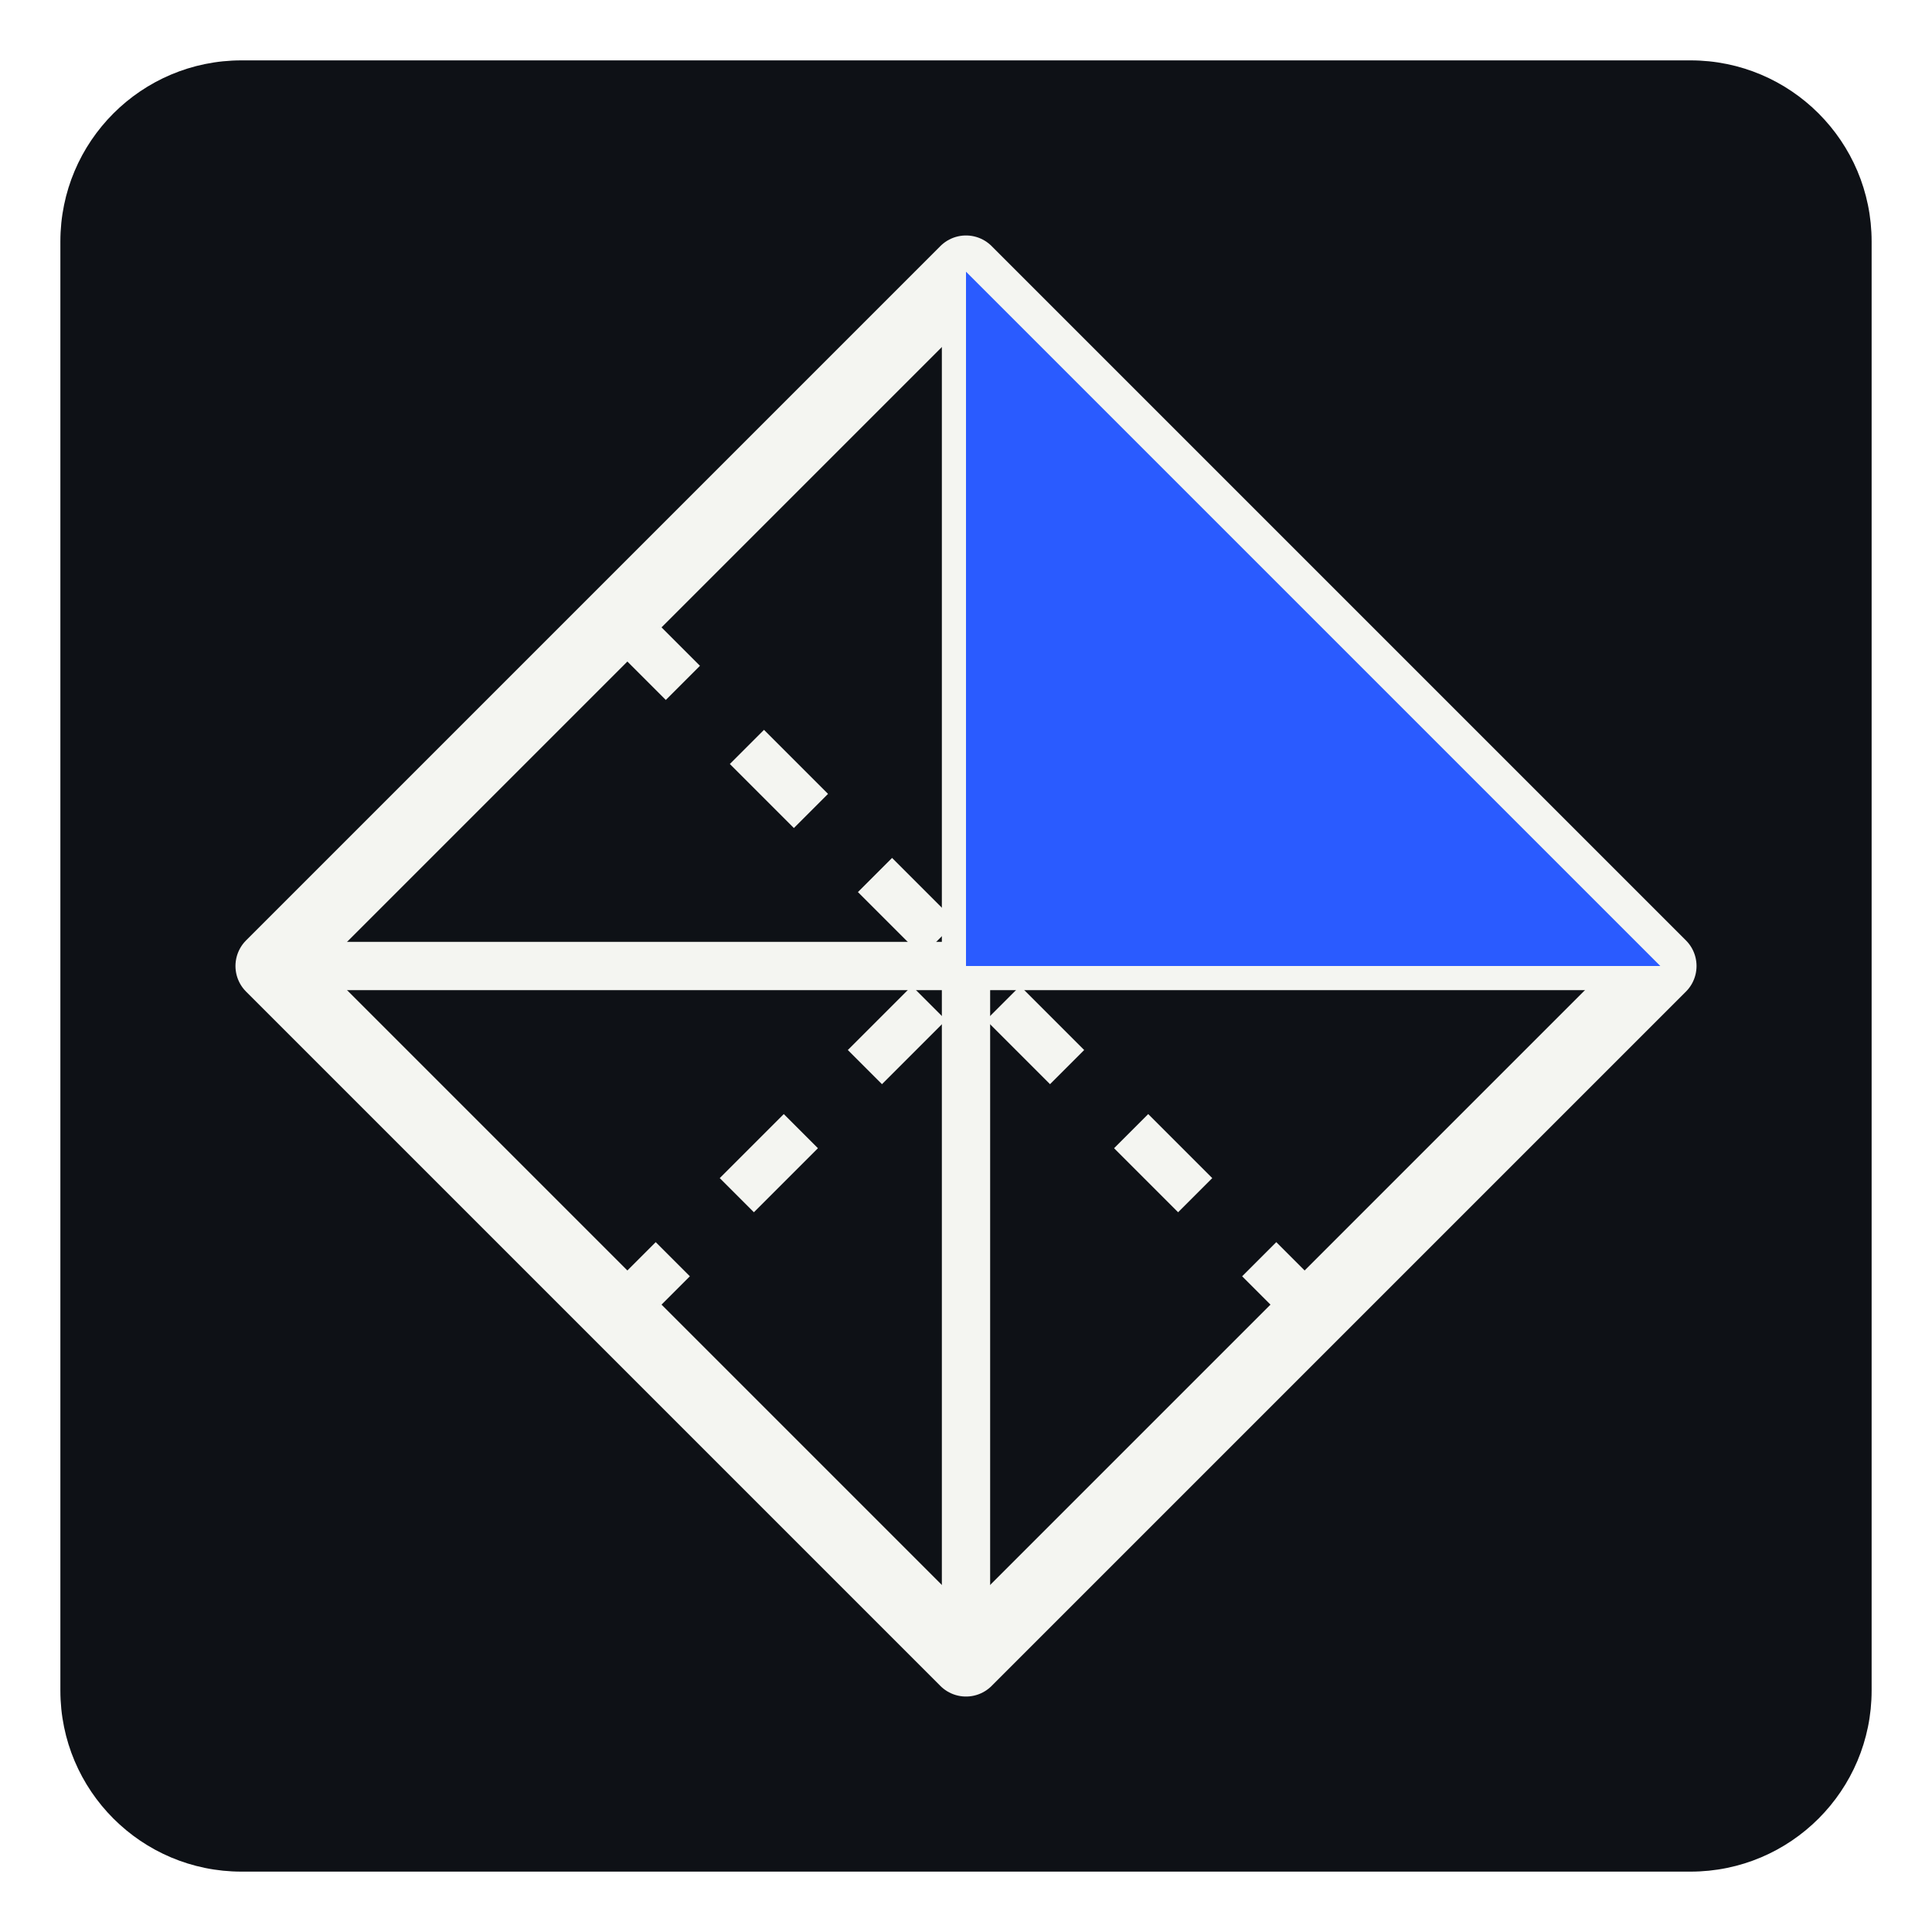
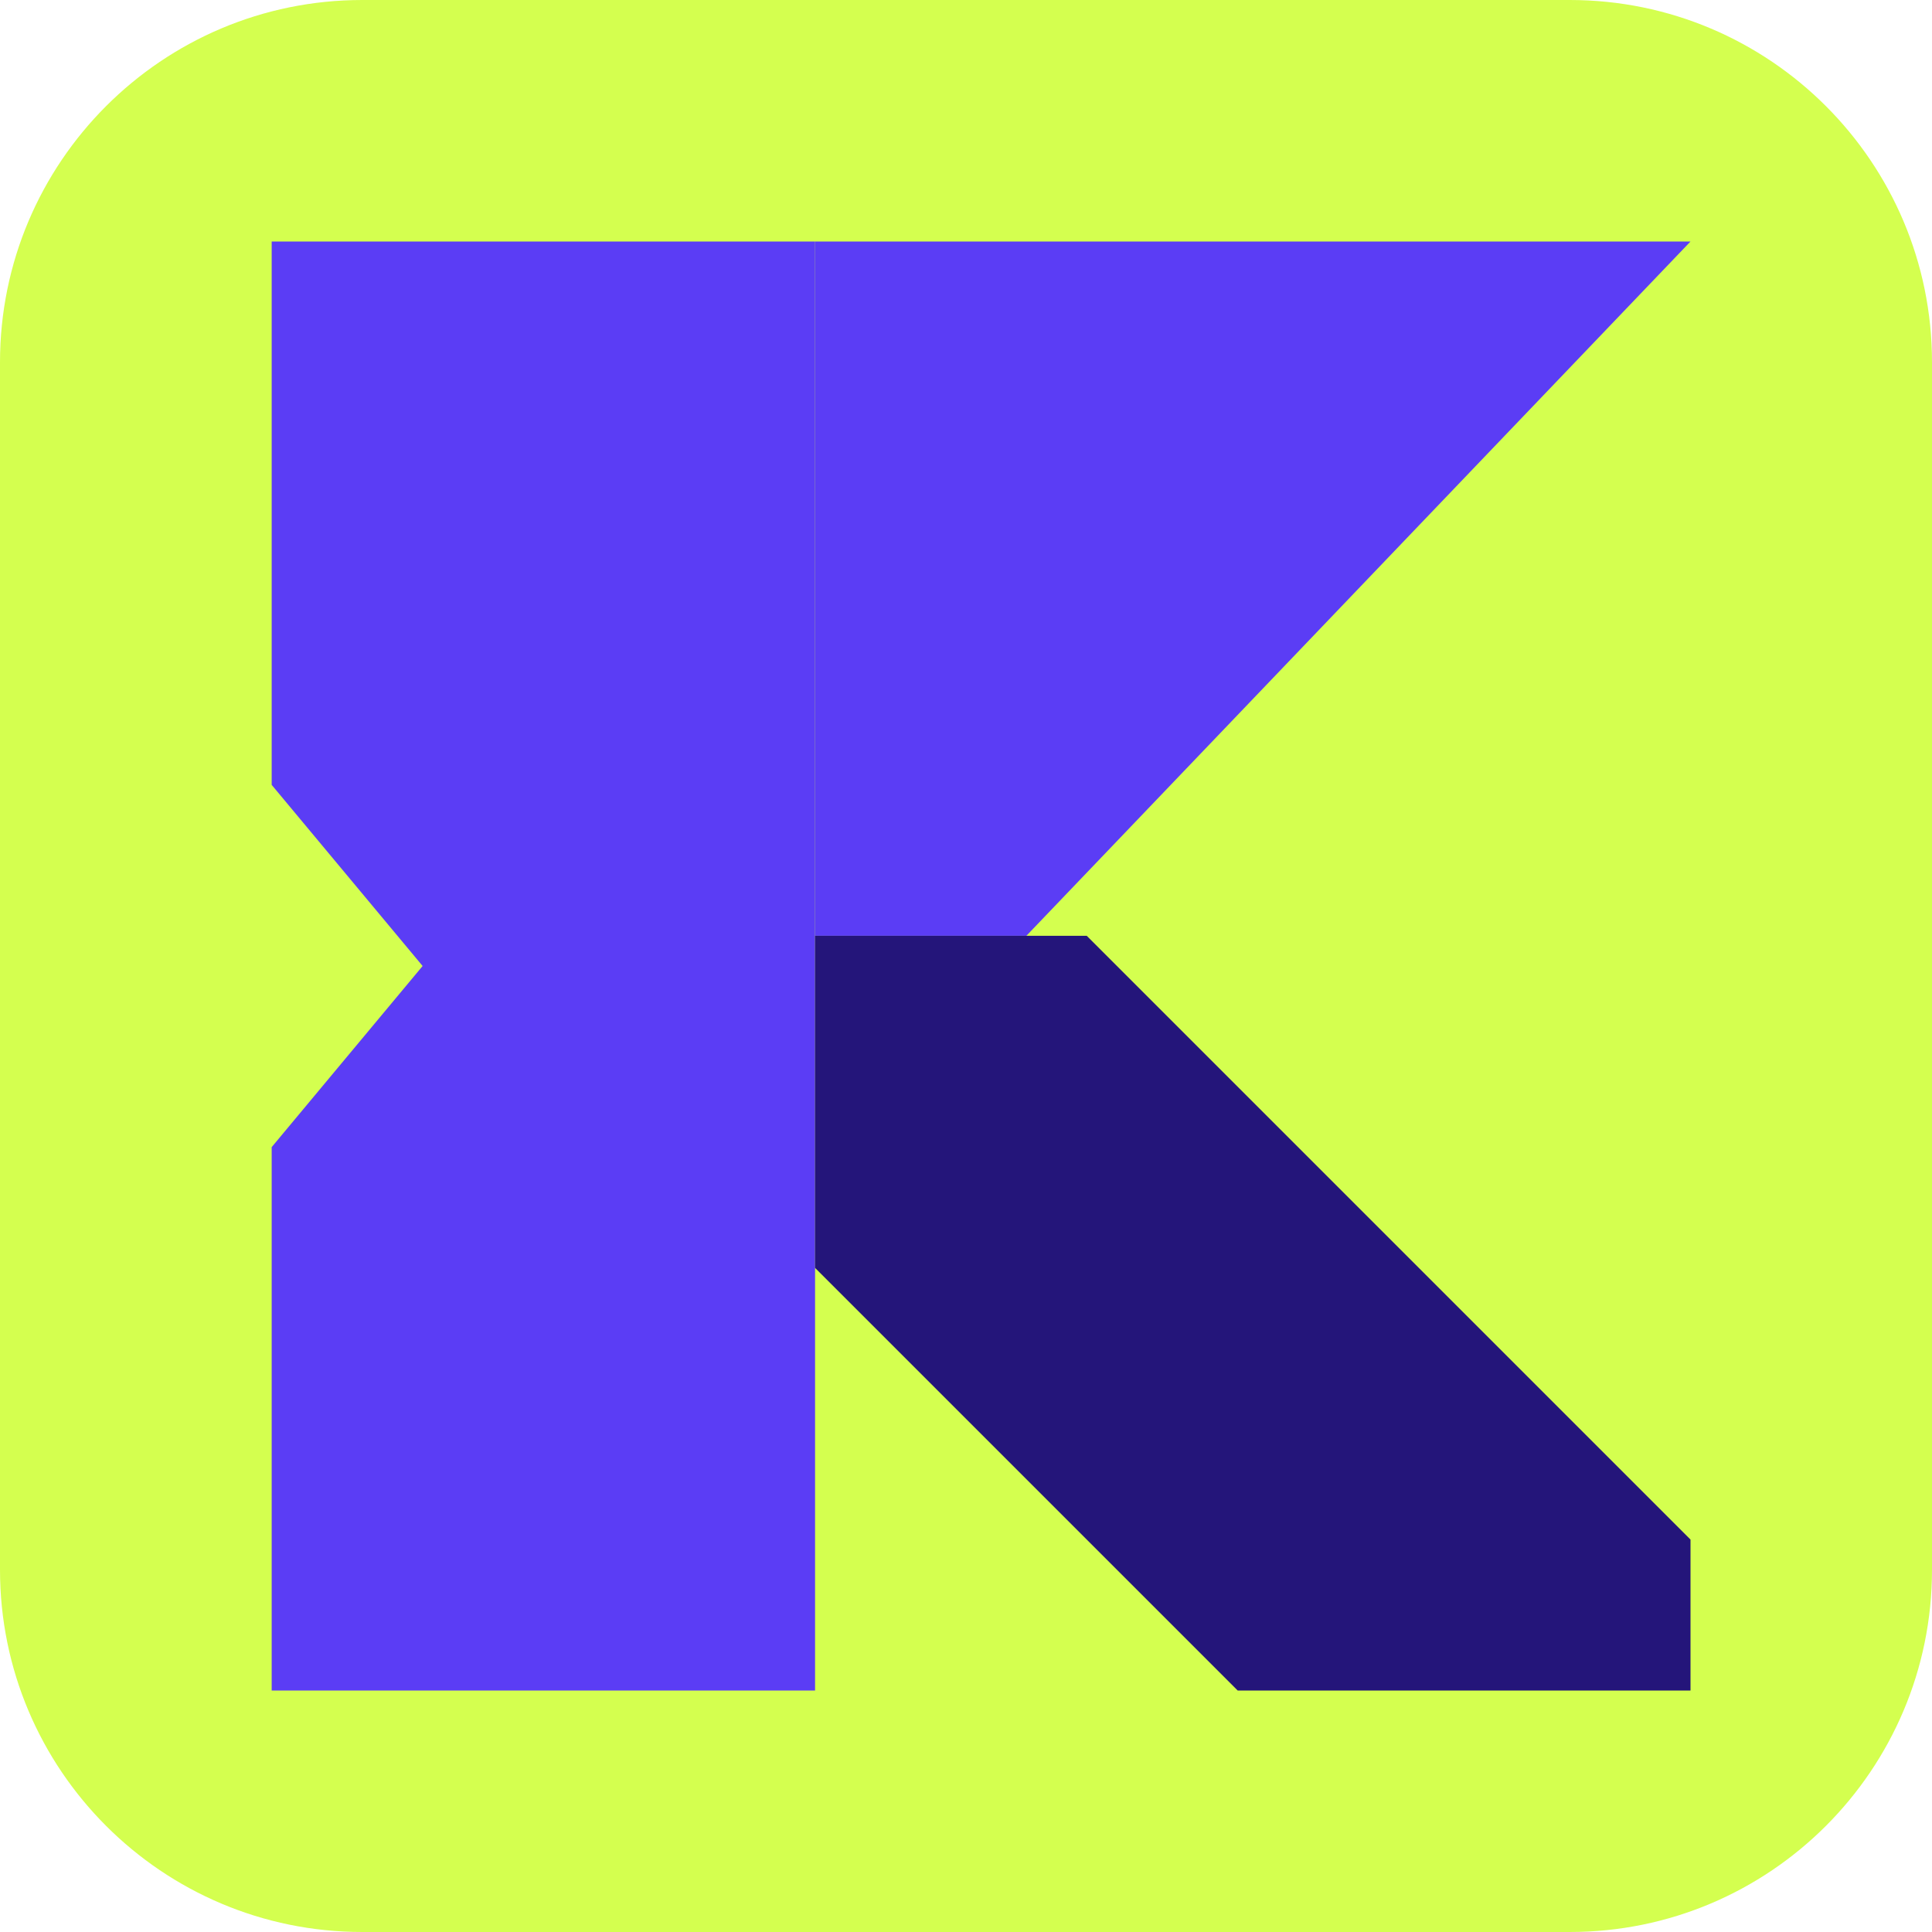
<svg xmlns="http://www.w3.org/2000/svg" viewBox="0 0 64 64">
-   <rect x="2" y="2" width="60" height="60" rx="6" fill="#0e1116" />
-   <path d="M32 9 55 32 32 55 9 32Z" fill="none" stroke="#f4f5f1" stroke-width="2.4" stroke-linejoin="round" />
-   <path d="M32 9 32 55M9 32 55 32" stroke="#f4f5f1" stroke-width="1.6" />
-   <path d="M20.5 20.5 43.5 43.5M43.5 20.5 20.5 43.5" stroke="#f4f5f1" stroke-width="1.6" stroke-dasharray="3 3" />
-   <path d="M32 9 55 32 32 32Z" fill="#2a5bff" />
+   <rect width="64" height="64" rx="12" fill="#d4ff4f" />
+   <polygon points="9,8 27,8 27,56 9,56 9,38 14,32 9,26" fill="#5b3df5" />
+   <polygon points="27,8 56,8 34,31 27,31" fill="#5b3df5" />
+   <polygon points="27,31 36,31 56,51 56,56 41,56 27,42" fill="#24157a" />
</svg>
